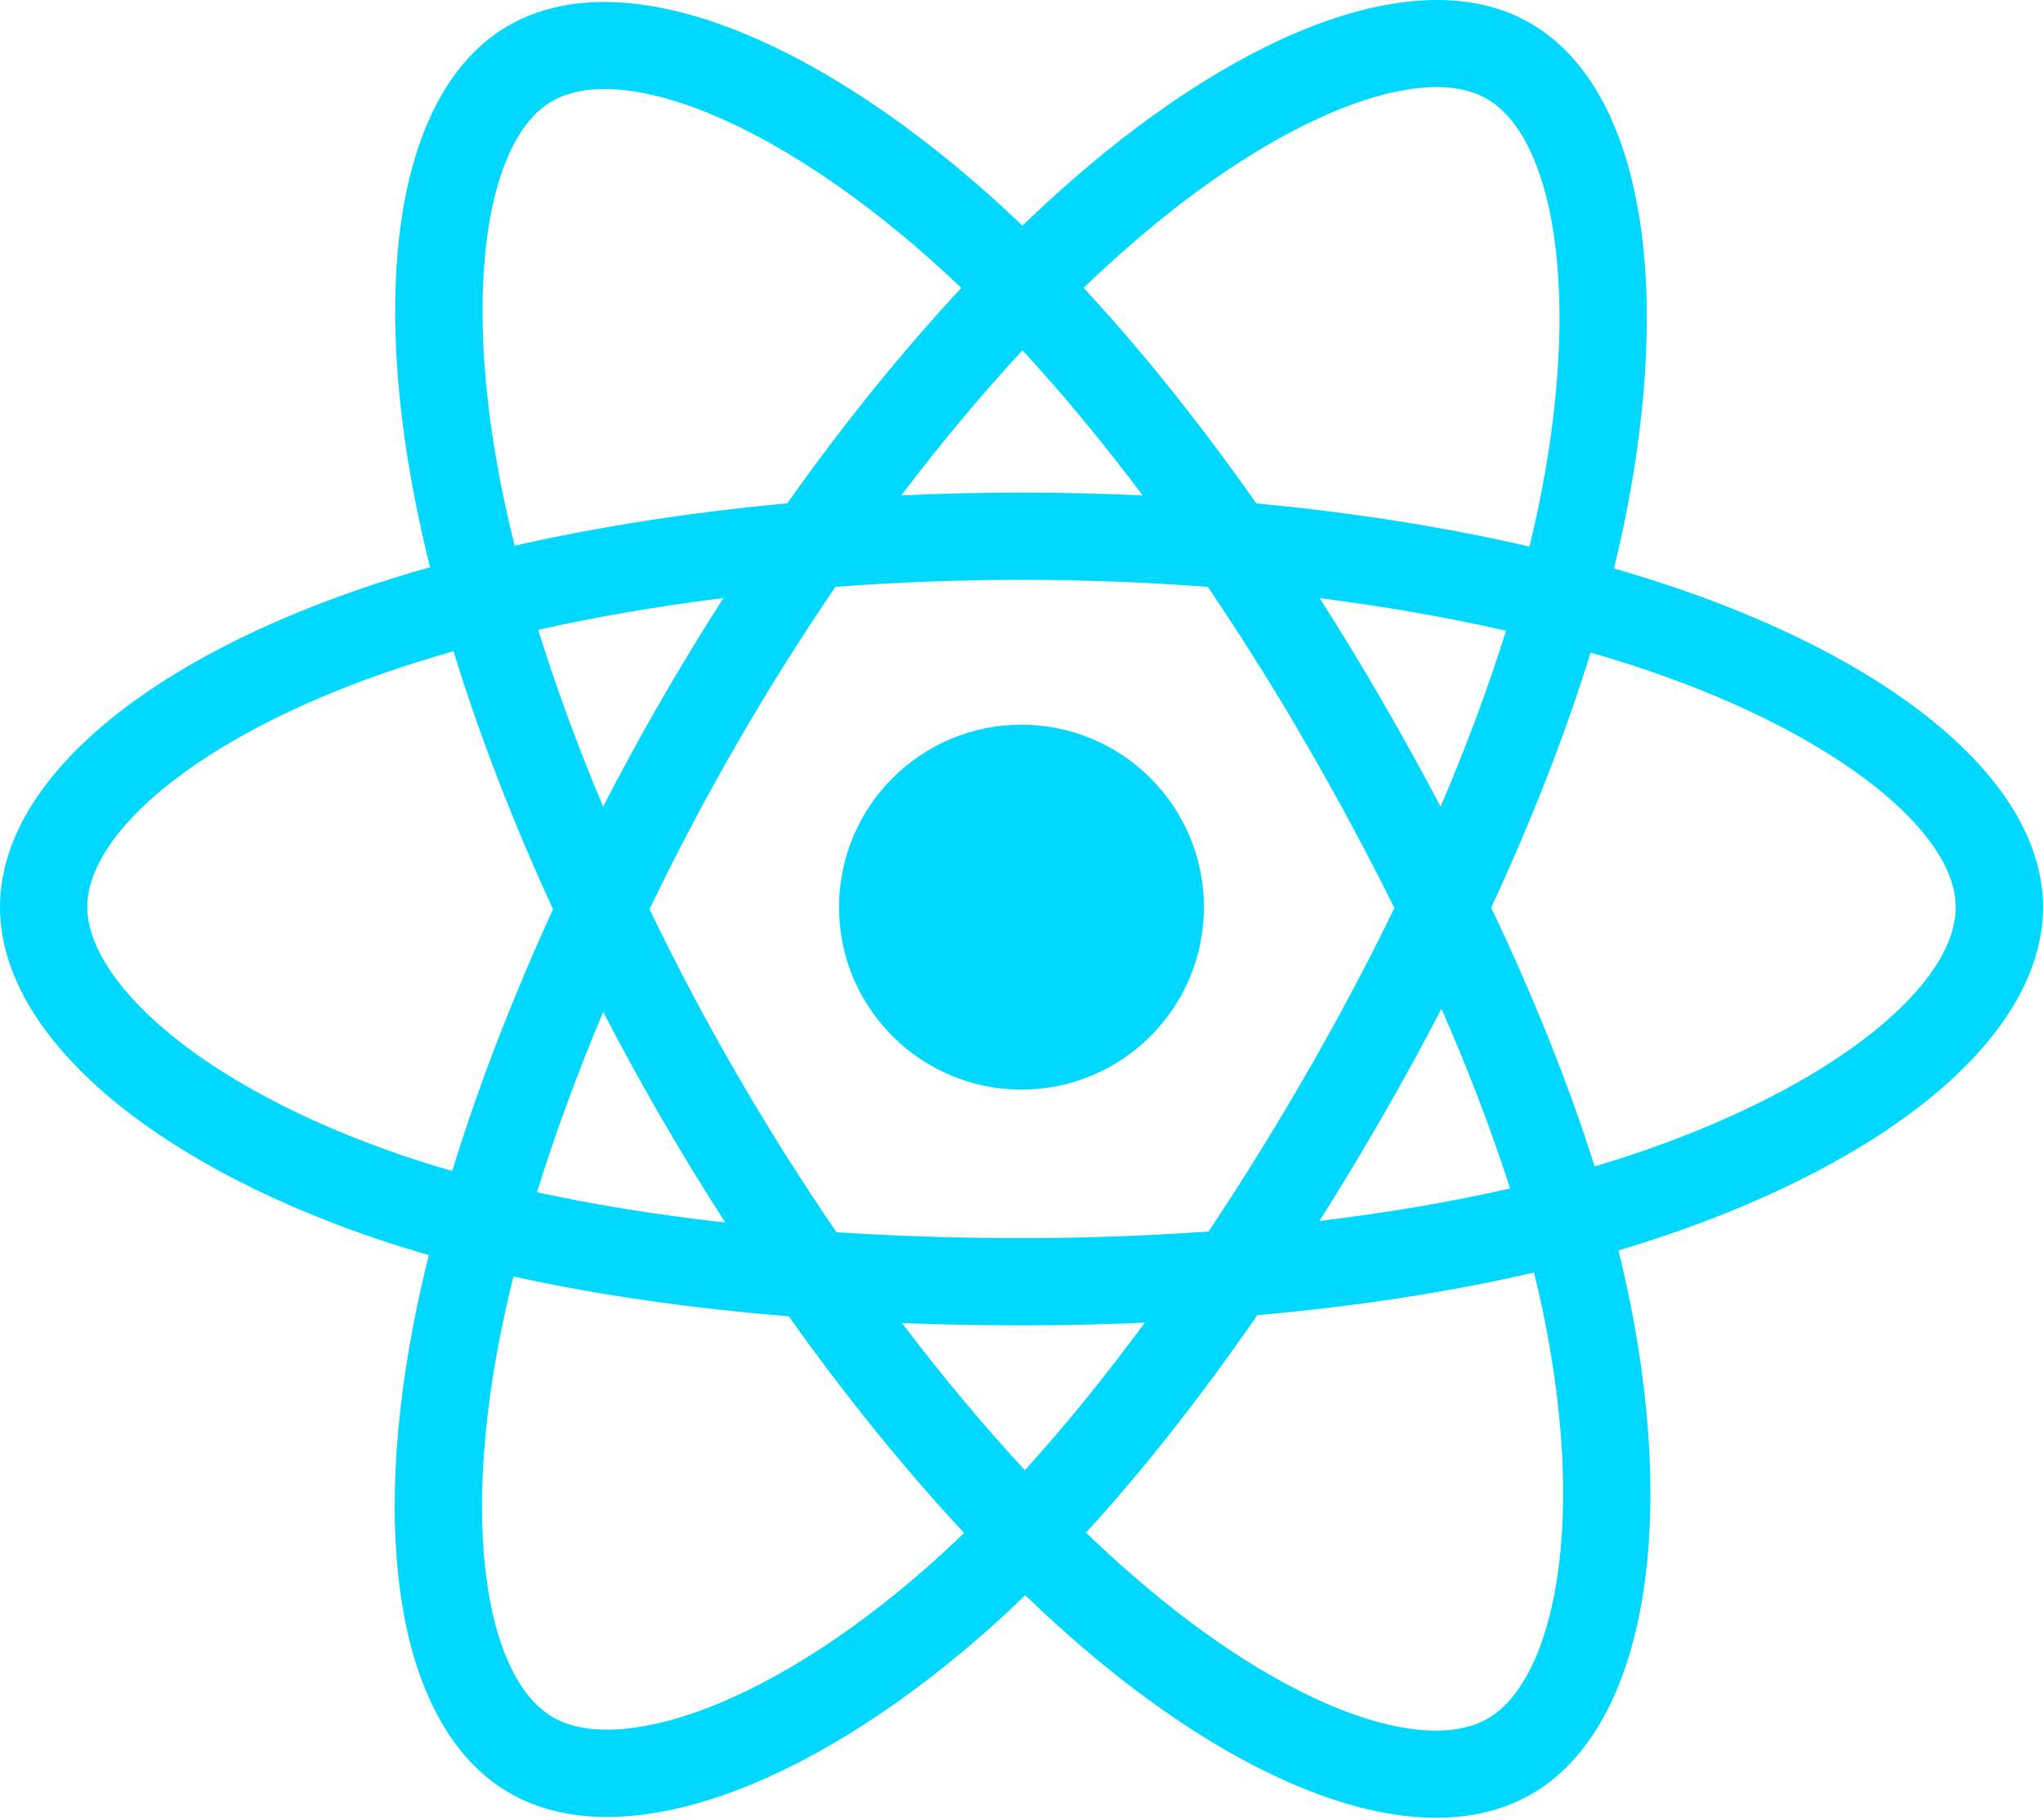
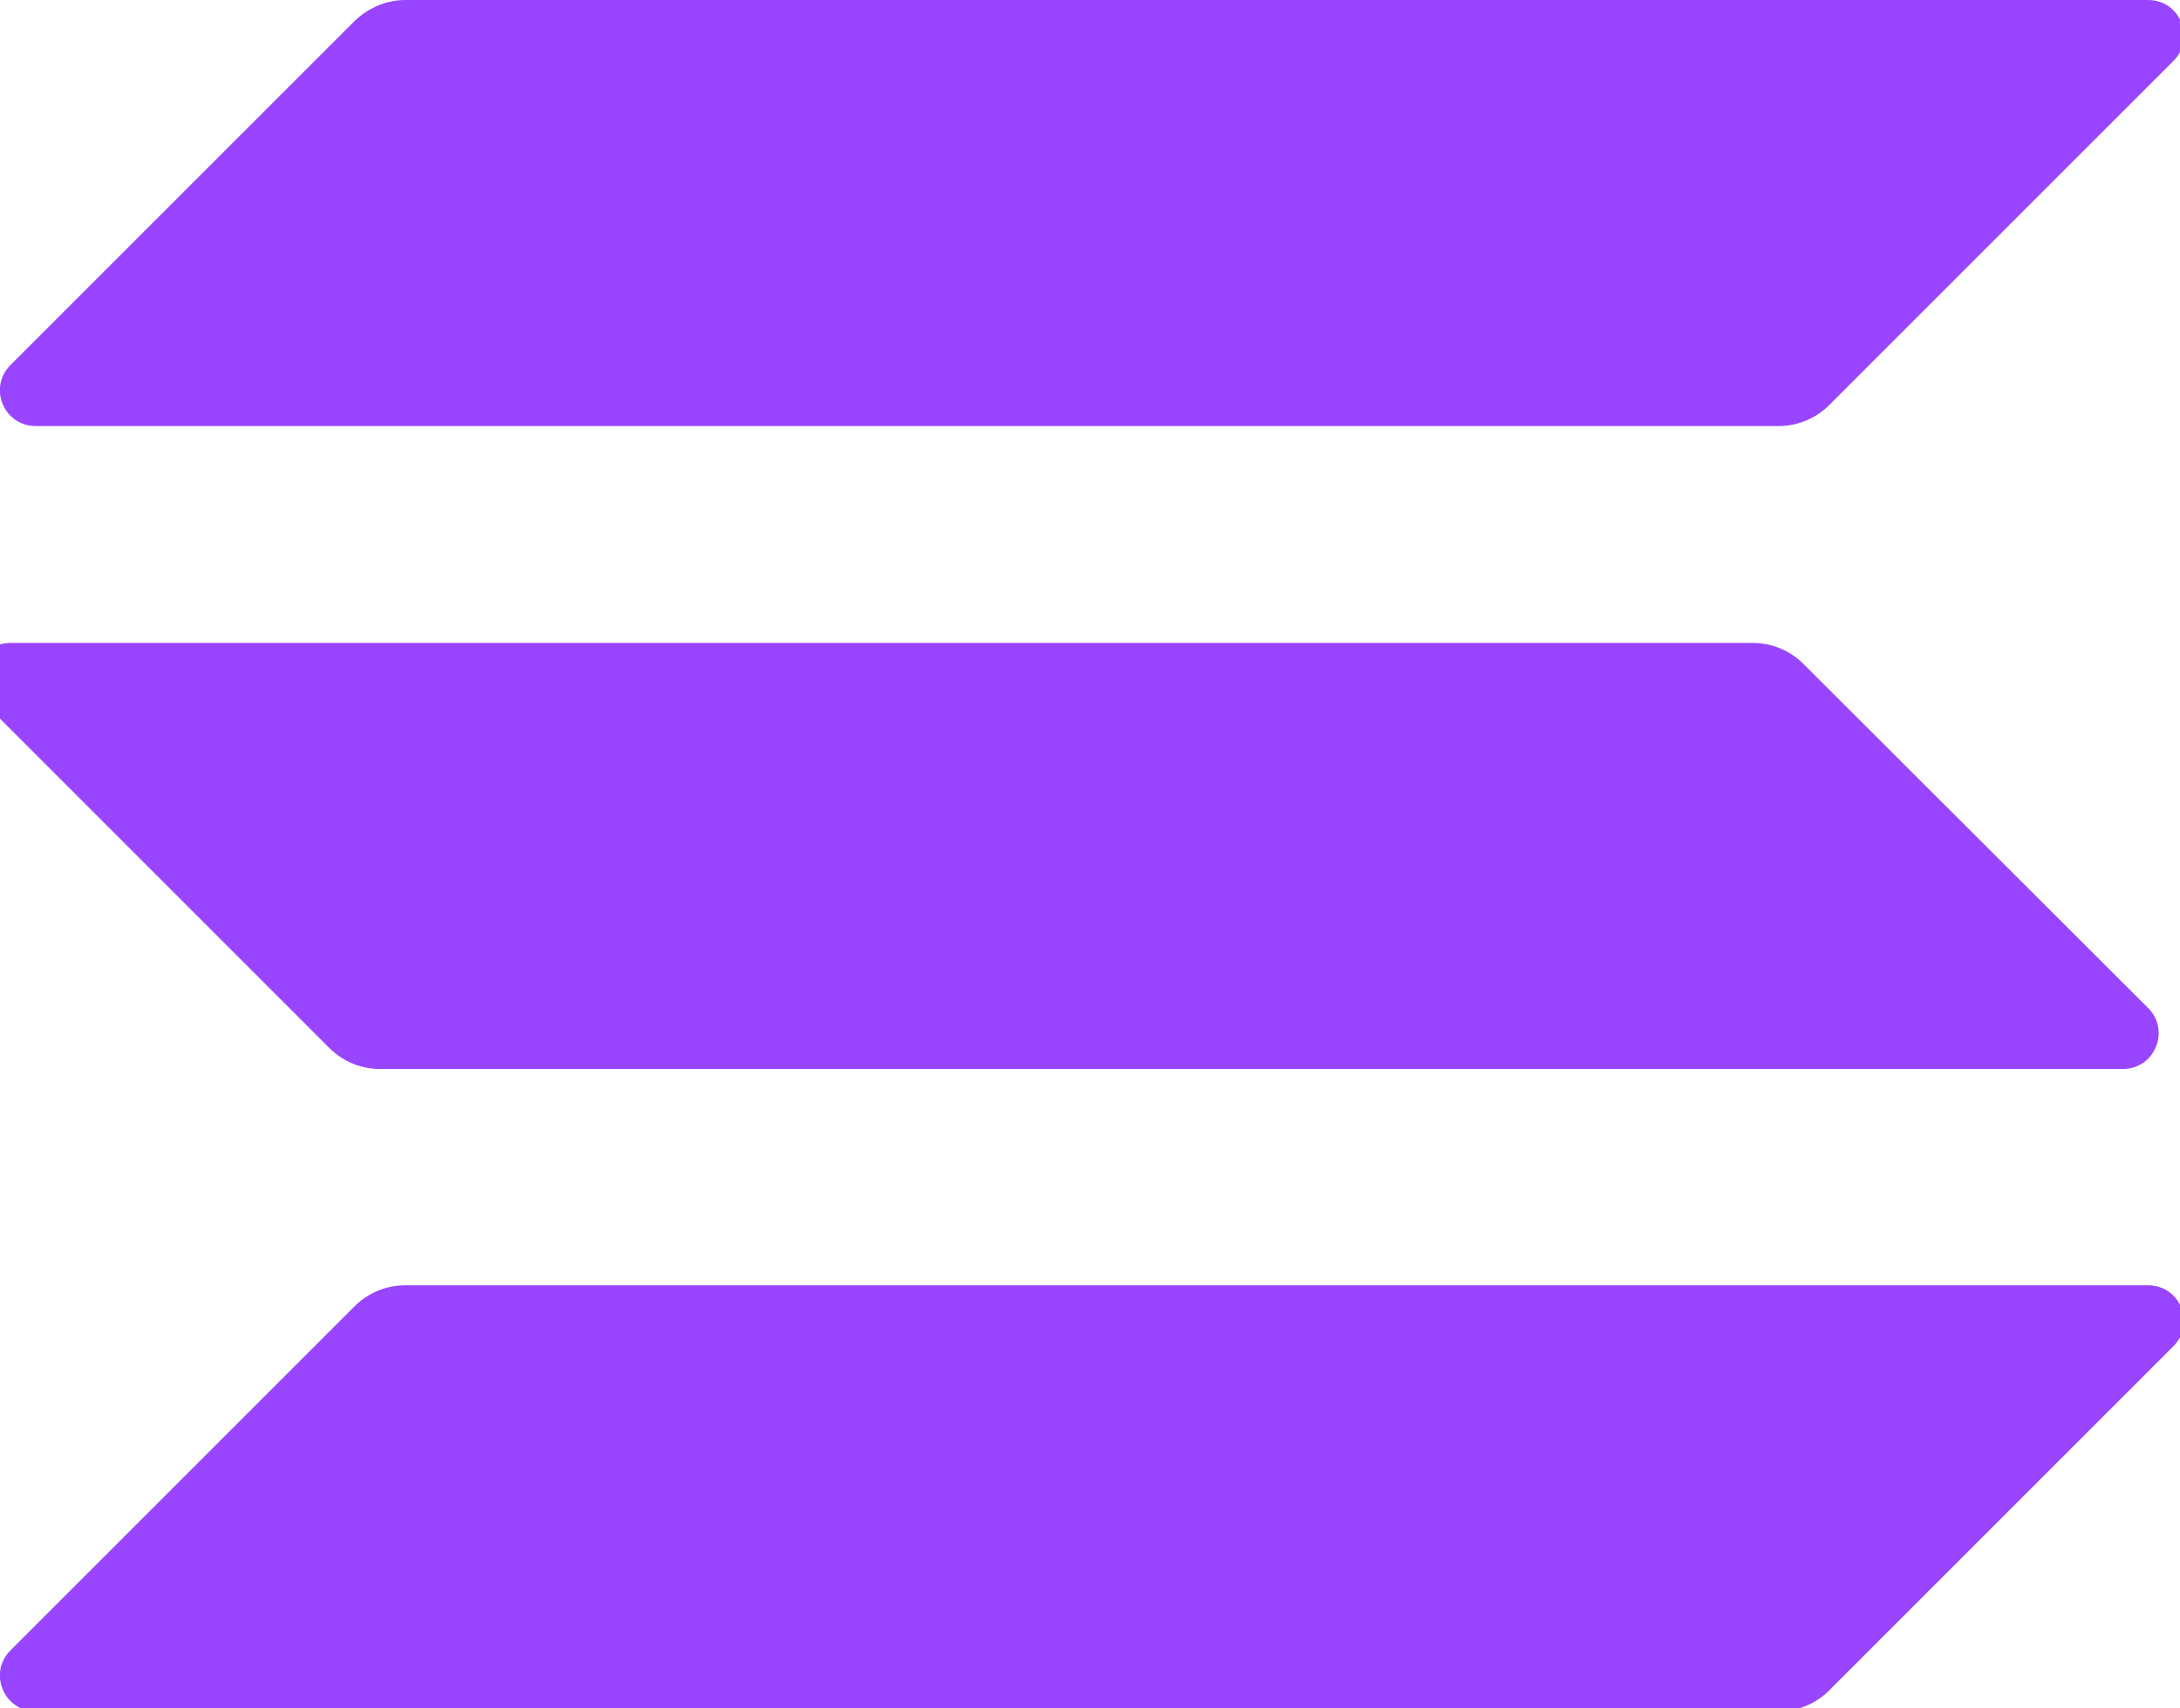
- <svg xmlns="http://www.w3.org/2000/svg" aria-hidden="true" role="img" class="iconify iconify--logos" width="35.93" height="32" preserveAspectRatio="xMidYMid meet" viewBox="0 0 256 228">
-   <path fill="#00D8FF" d="M210.483 73.824a171.49 171.49 0 0 0-8.24-2.597c.465-1.9.893-3.777 1.273-5.621c6.238-30.281 2.16-54.676-11.769-62.708c-13.355-7.7-35.196.329-57.254 19.526a171.23 171.23 0 0 0-6.375 5.848a155.866 155.866 0 0 0-4.241-3.917C100.759 3.829 77.587-4.822 63.673 3.233C50.33 10.957 46.379 33.89 51.995 62.588a170.974 170.974 0 0 0 1.892 8.48c-3.28.932-6.445 1.924-9.474 2.98C17.309 83.498 0 98.307 0 113.668c0 15.865 18.582 31.778 46.812 41.427a145.52 145.52 0 0 0 6.921 2.165a167.467 167.467 0 0 0-2.01 9.138c-5.354 28.2-1.173 50.591 12.134 58.266c13.744 7.926 36.812-.22 59.273-19.855a145.567 145.567 0 0 0 5.342-4.923a168.064 168.064 0 0 0 6.92 6.314c21.758 18.722 43.246 26.282 56.54 18.586c13.731-7.949 18.194-32.003 12.4-61.268a145.016 145.016 0 0 0-1.535-6.842c1.62-.48 3.21-.974 4.76-1.488c29.348-9.723 48.443-25.443 48.443-41.52c0-15.417-17.868-30.326-45.517-39.844Zm-6.365 70.984c-1.4.463-2.836.91-4.3 1.345c-3.24-10.257-7.612-21.163-12.963-32.432c5.106-11 9.31-21.767 12.459-31.957c2.619.758 5.16 1.557 7.61 2.4c23.69 8.156 38.14 20.213 38.14 29.504c0 9.896-15.606 22.743-40.946 31.14Zm-10.514 20.834c2.562 12.94 2.927 24.64 1.23 33.787c-1.524 8.219-4.59 13.698-8.382 15.893c-8.067 4.67-25.32-1.4-43.927-17.412a156.726 156.726 0 0 1-6.437-5.87c7.214-7.889 14.423-17.06 21.459-27.246c12.376-1.098 24.068-2.894 34.671-5.345a134.17 134.17 0 0 1 1.386 6.193ZM87.276 214.515c-7.882 2.783-14.16 2.863-17.955.675c-8.075-4.657-11.432-22.636-6.853-46.752a156.923 156.923 0 0 1 1.869-8.499c10.486 2.32 22.093 3.988 34.498 4.994c7.084 9.967 14.501 19.128 21.976 27.15a134.668 134.668 0 0 1-4.877 4.492c-9.933 8.682-19.886 14.842-28.658 17.94ZM50.35 144.747c-12.483-4.267-22.792-9.812-29.858-15.863c-6.35-5.437-9.555-10.836-9.555-15.216c0-9.322 13.897-21.212 37.076-29.293c2.813-.98 5.757-1.905 8.812-2.773c3.204 10.42 7.406 21.315 12.477 32.332c-5.137 11.18-9.399 22.249-12.634 32.792a134.718 134.718 0 0 1-6.318-1.979Zm12.378-84.26c-4.811-24.587-1.616-43.134 6.425-47.789c8.564-4.958 27.502 2.111 47.463 19.835a144.318 144.318 0 0 1 3.841 3.545c-7.438 7.987-14.787 17.08-21.808 26.988c-12.04 1.116-23.565 2.908-34.161 5.309a160.342 160.342 0 0 1-1.76-7.887Zm110.427 27.268a347.8 347.8 0 0 0-7.785-12.803c8.168 1.033 15.994 2.404 23.343 4.08c-2.206 7.072-4.956 14.465-8.193 22.045a381.151 381.151 0 0 0-7.365-13.322Zm-45.032-43.861c5.044 5.465 10.096 11.566 15.065 18.186a322.04 322.04 0 0 0-30.257-.006c4.974-6.559 10.069-12.652 15.192-18.18ZM82.802 87.83a323.167 323.167 0 0 0-7.227 13.238c-3.184-7.553-5.909-14.98-8.134-22.152c7.304-1.634 15.093-2.97 23.209-3.984a321.524 321.524 0 0 0-7.848 12.897Zm8.081 65.352c-8.385-.936-16.291-2.203-23.593-3.793c2.26-7.3 5.045-14.885 8.298-22.6a321.187 321.187 0 0 0 7.257 13.246c2.594 4.48 5.28 8.868 8.038 13.147Zm37.542 31.03c-5.184-5.592-10.354-11.779-15.403-18.433c4.902.192 9.899.29 14.978.29c5.218 0 10.376-.117 15.453-.343c-4.985 6.774-10.018 12.97-15.028 18.486Zm52.198-57.817c3.422 7.8 6.306 15.345 8.596 22.52c-7.422 1.694-15.436 3.058-23.88 4.071a382.417 382.417 0 0 0 7.859-13.026a347.403 347.403 0 0 0 7.425-13.565Zm-16.898 8.101a358.557 358.557 0 0 1-12.281 19.815a329.4 329.4 0 0 1-23.444.823c-7.967 0-15.716-.248-23.178-.732a310.202 310.202 0 0 1-12.513-19.846h.001a307.41 307.41 0 0 1-10.923-20.627a310.278 310.278 0 0 1 10.89-20.637l-.001.001a307.318 307.318 0 0 1 12.413-19.761c7.613-.576 15.42-.876 23.31-.876H128c7.926 0 15.743.303 23.354.883a329.357 329.357 0 0 1 12.335 19.695a358.489 358.489 0 0 1 11.036 20.54a329.472 329.472 0 0 1-11 20.722Zm22.56-122.124c8.572 4.944 11.906 24.881 6.52 51.026c-.344 1.668-.73 3.367-1.15 5.09c-10.622-2.452-22.155-4.275-34.23-5.408c-7.034-10.017-14.323-19.124-21.64-27.008a160.789 160.789 0 0 1 5.888-5.4c18.9-16.447 36.564-22.941 44.612-18.3ZM128 90.808c12.625 0 22.86 10.235 22.86 22.86s-10.235 22.86-22.86 22.86s-22.86-10.235-22.86-22.86s10.235-22.86 22.86-22.86Z" />
+ <svg xmlns="http://www.w3.org/2000/svg" className="w-8 h-8" viewBox="0 0 397 311" fill="none">
+   <path d="M64.6 237.9c2.4-2.4 5.7-3.8 9.2-3.8h317.4c5.8 0 8.7 7 4.6 11.1l-62.7 62.7c-2.4 2.4-5.7 3.8-9.2 3.8H6.5c-5.8 0-8.7-7-4.6-11.1l62.7-62.7z" fill="#9945FF" />
+   <path d="M64.6 3.8C67.1 1.4 70.4 0 73.8 0h317.4c5.8 0 8.7 7 4.6 11.1l-62.7 62.7c-2.4 2.4-5.7 3.8-9.2 3.8H6.5c-5.8 0-8.7-7-4.6-11.1L64.6 3.8z" fill="#9945FF" />
+   <path d="M328.4 120.9c-2.4-2.4-5.7-3.8-9.2-3.8H1.9c-5.8 0-8.7 7-4.6 11.1l62.7 62.7c2.4 2.4 5.7 3.8 9.2 3.8h317.4c5.8 0 8.7-7 4.6-11.1l-62.8-62.7z" fill="#9945FF" />
</svg>
